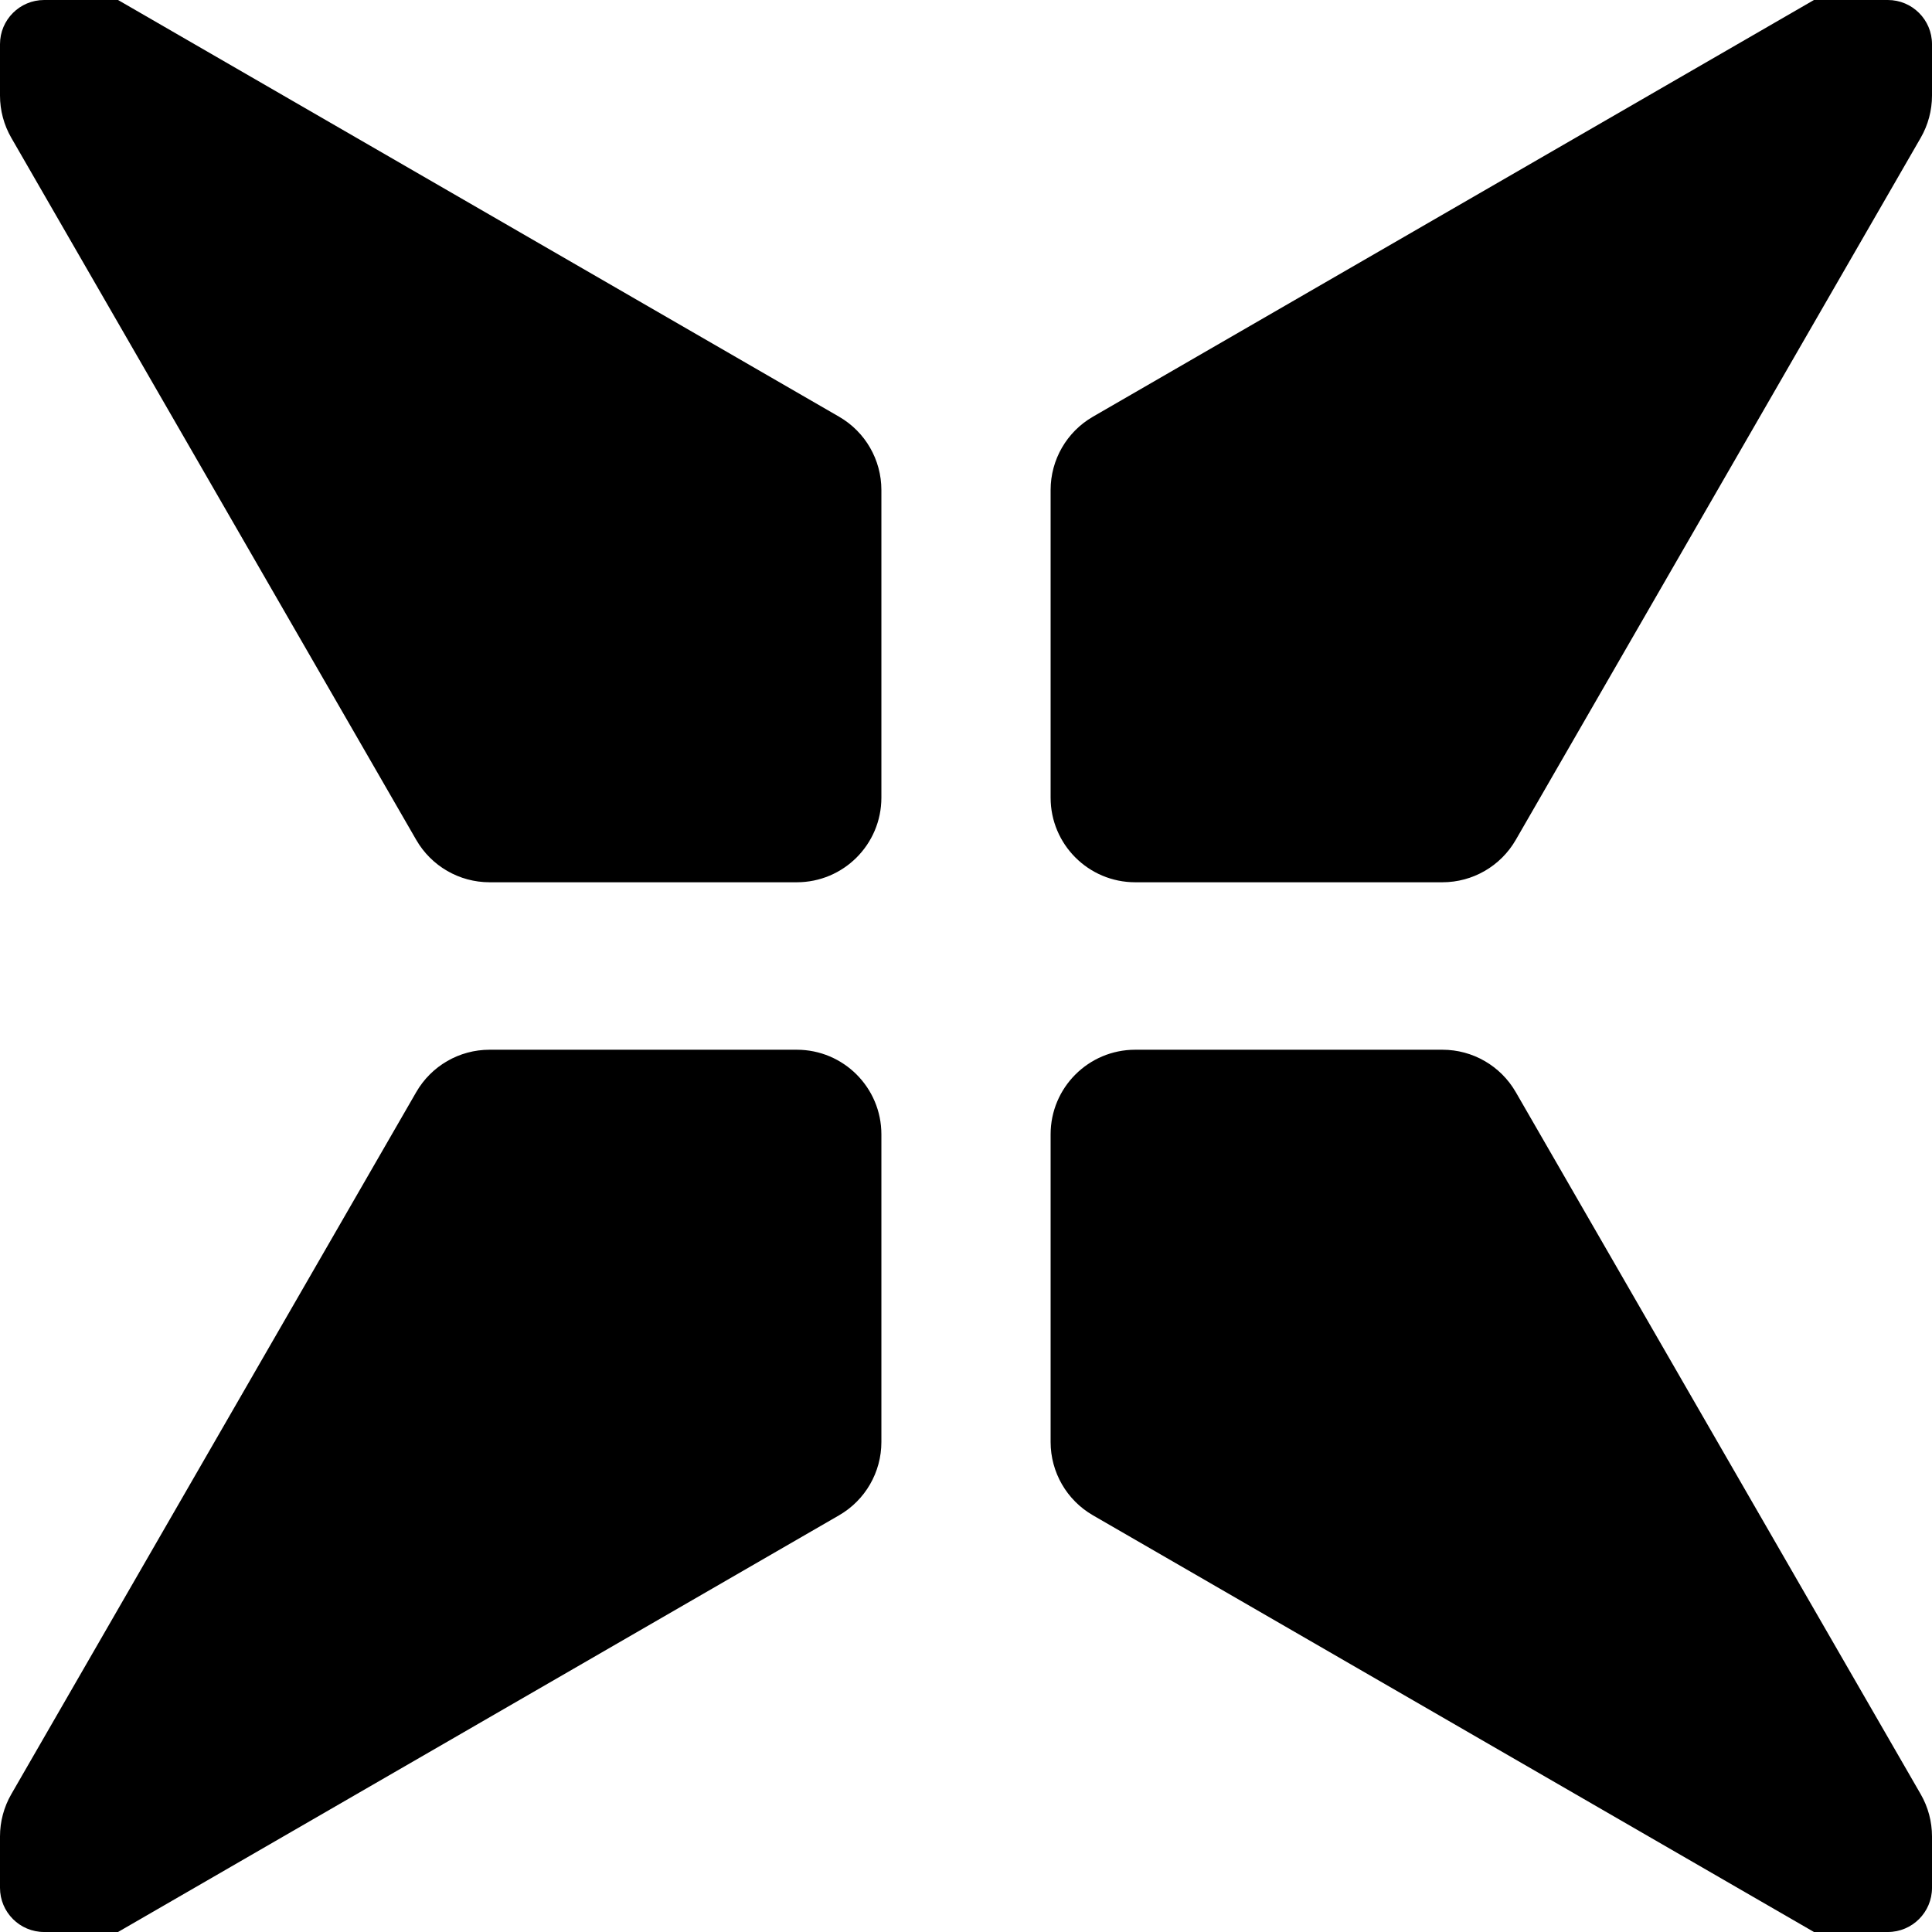
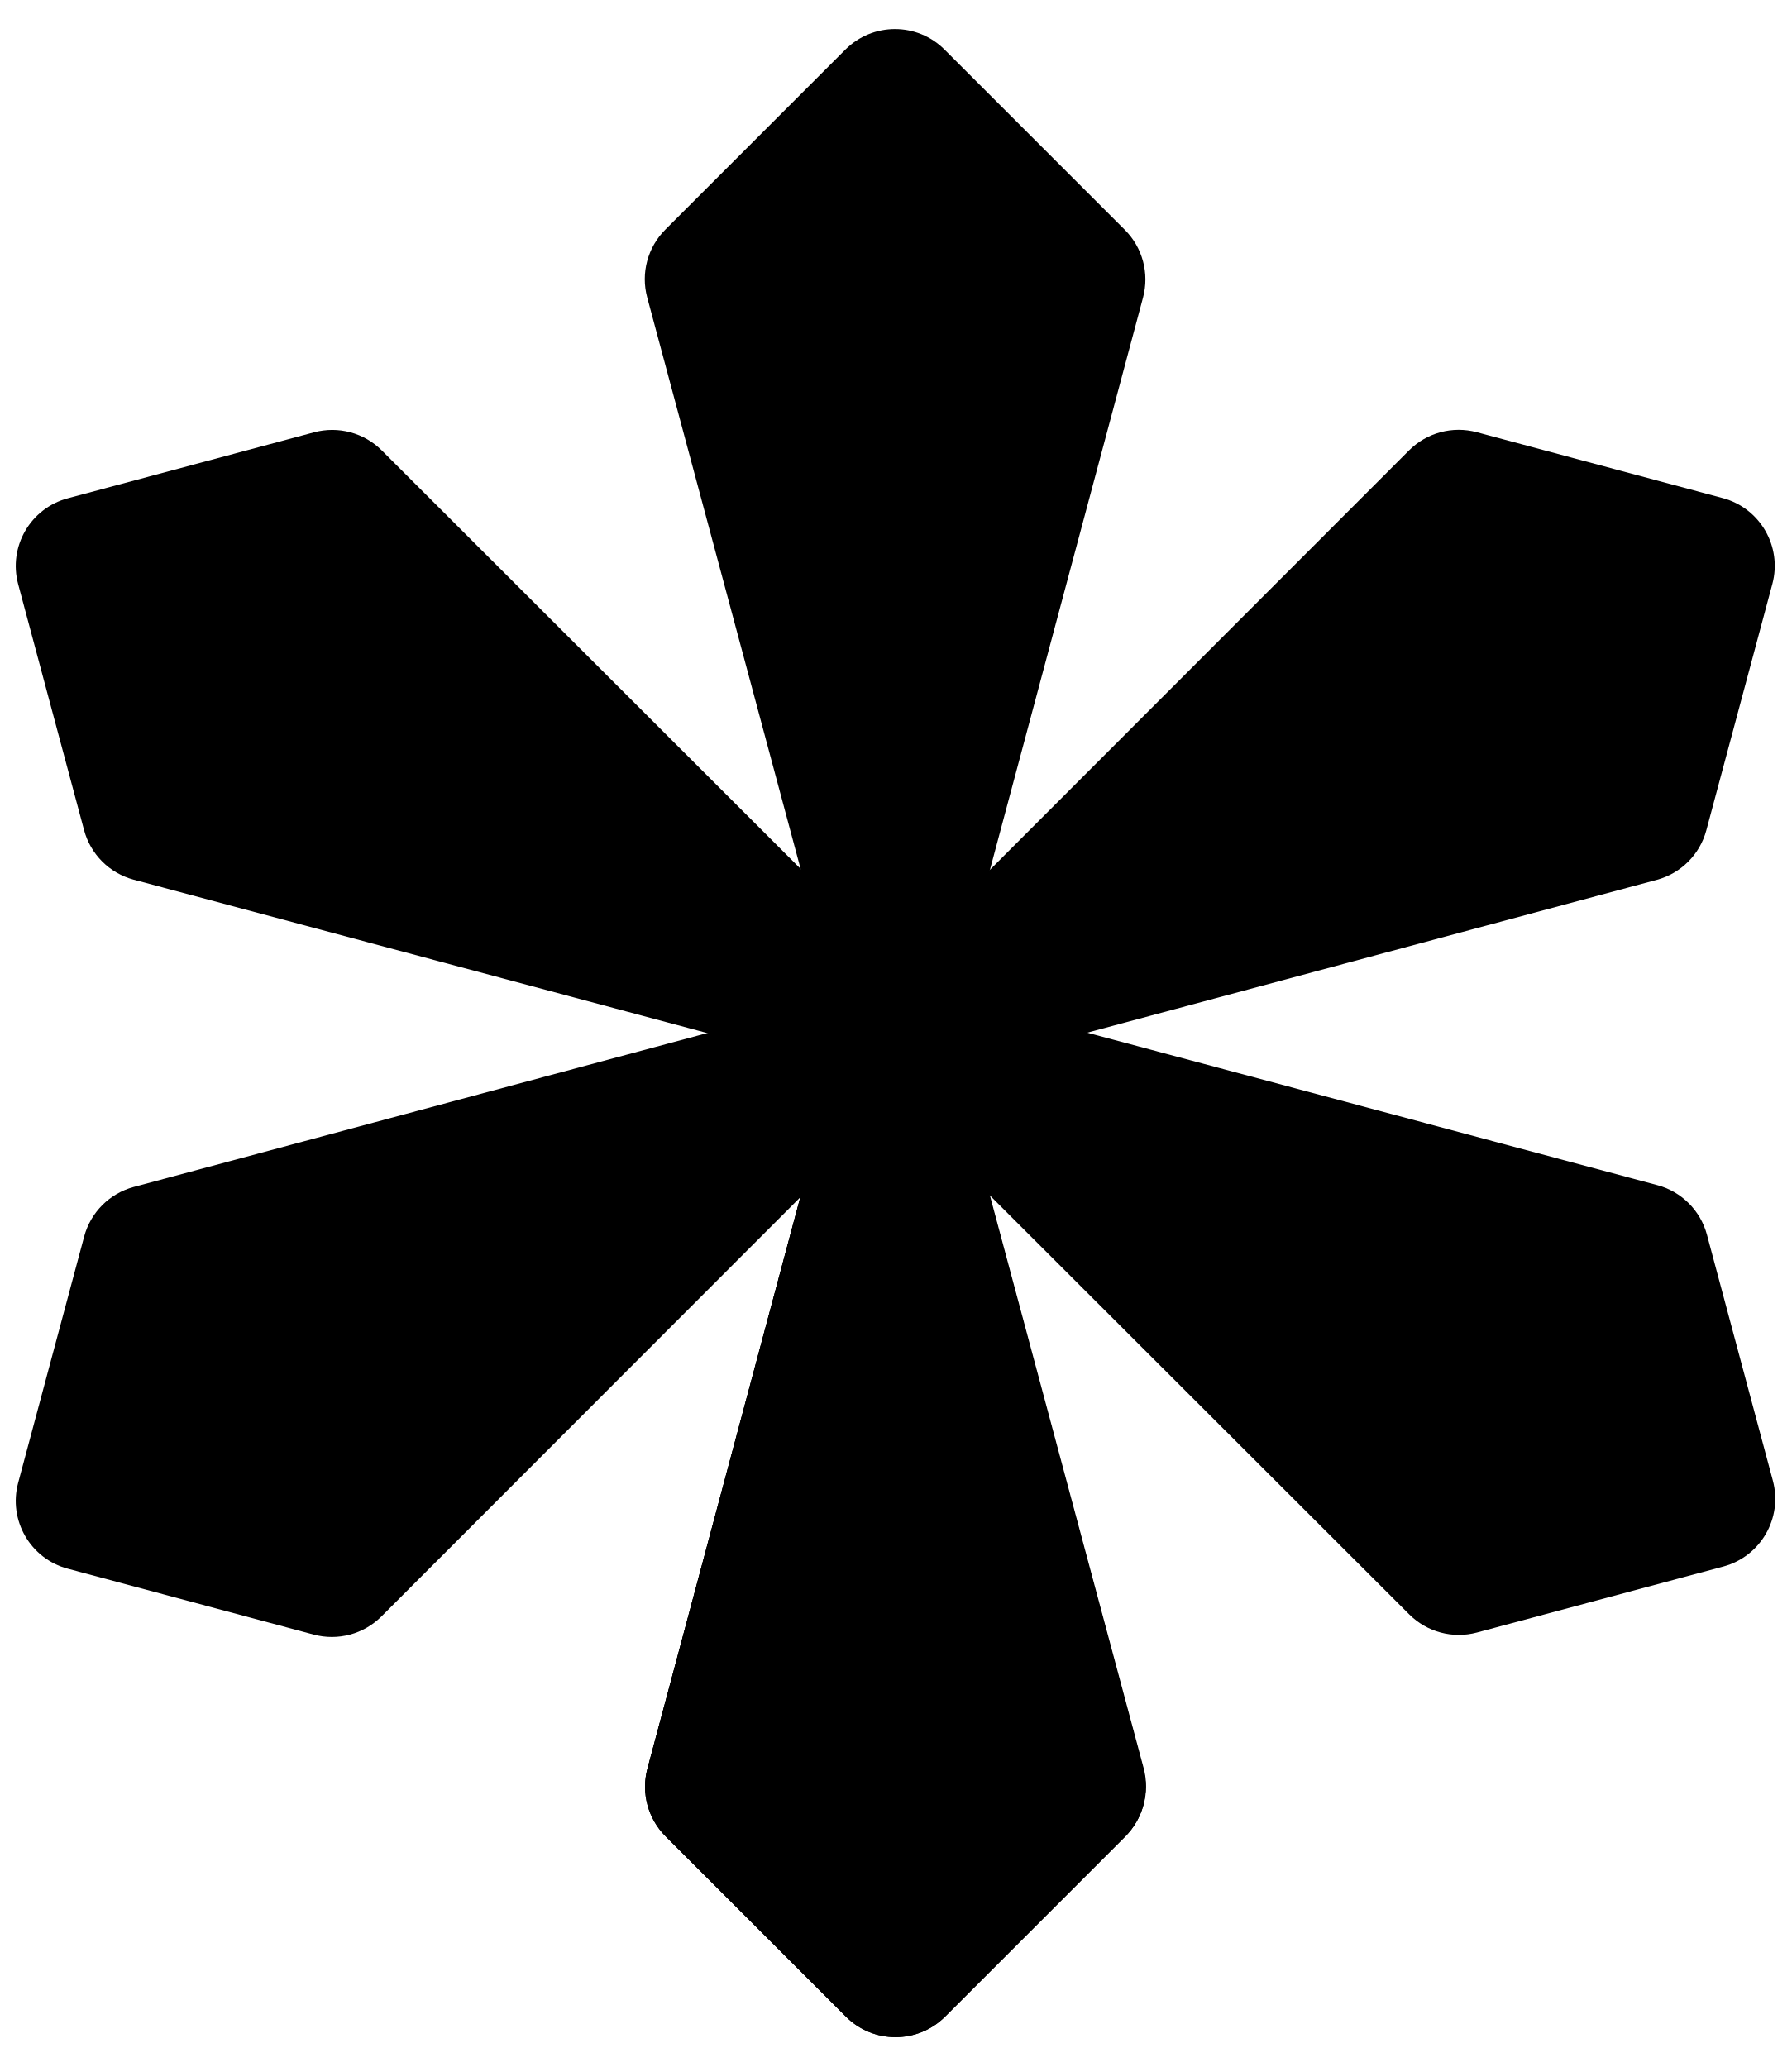
- <svg xmlns="http://www.w3.org/2000/svg" width="1096" height="1096" viewBox="0 0 1096 1096" fill="none">
-   <path d="M-4.73979e-06 54.217C-5.47578e-06 62.636 2.214 70.906 6.42 78.199L236.14 476.482C244.712 491.343 260.564 500.5 277.72 500.5L452 500.5C478.51 500.5 500 479.01 500 452.5L500 277.962C500 260.82 490.859 244.98 476.018 236.403L66.992 0.015C66.989 0.014 66.988 0.011 66.99 0.008C66.992 0.004 66.989 -3.7855e-05 66.985 -3.78554e-05L25.052 -4.15213e-05C11.216 -4.27308e-05 -9.80542e-07 11.216 -2.1901e-06 25.052L-4.73979e-06 54.217Z" fill="black" />
-   <path d="M1096 54.217C1096 62.636 1093.79 70.906 1089.58 78.199L859.86 476.482C851.288 491.343 835.436 500.5 818.28 500.5L644 500.5C617.49 500.5 596 479.01 596 452.5L596 277.962C596 260.82 605.141 244.98 619.982 236.403L1029.01 0.015C1029.01 0.014 1029.01 0.011 1029.01 0.008C1029.01 0.004 1029.01 -3.7855e-05 1029.01 -3.78554e-05L1070.95 -4.15213e-05C1084.78 -4.27308e-05 1096 11.216 1096 25.052L1096 54.217Z" fill="black" />
-   <path d="M-4.73979e-06 1041.78C-5.47578e-06 1033.36 2.214 1025.09 6.42 1017.8L236.14 619.518C244.712 604.657 260.564 595.5 277.72 595.5L452 595.5C478.51 595.5 500 616.99 500 643.5L500 818.038C500 835.18 490.859 851.02 476.018 859.597L66.992 1095.98C66.989 1095.99 66.988 1095.99 66.99 1095.99C66.992 1096 66.989 1096 66.985 1096L25.052 1096C11.216 1096 -9.80543e-07 1084.78 -2.1901e-06 1070.95L-4.73979e-06 1041.78Z" fill="black" />
-   <path d="M1096 1041.78C1096 1033.36 1093.79 1025.09 1089.58 1017.8L859.86 619.518C851.288 604.657 835.436 595.5 818.28 595.5L644 595.5C617.49 595.5 596 616.99 596 643.5L596 818.038C596 835.18 605.141 851.02 619.982 859.597L1029.01 1095.98C1029.01 1095.99 1029.01 1095.99 1029.01 1095.99C1029.01 1096 1029.01 1096 1029.01 1096L1070.95 1096C1084.78 1096 1096 1084.78 1096 1070.95L1096 1041.78Z" fill="black" />
+ <svg xmlns="http://www.w3.org/2000/svg" width="1226" height="1415" viewBox="0 0 1226 1415" fill="none">
+   <path d="M651.16 744.857C657.113 750.81 661.396 758.224 663.578 766.355L782.77 1210.42C787.218 1226.99 782.484 1244.67 770.352 1256.8L647.118 1380.04C628.372 1398.78 597.981 1398.78 579.235 1380.04L455.818 1256.62C443.697 1244.5 438.96 1226.84 443.389 1210.28L565.463 753.901C565.464 753.898 565.462 753.895 565.46 753.894C565.456 753.893 565.454 753.888 565.457 753.885L595.109 724.234C604.892 714.451 620.754 714.451 630.537 724.234L651.16 744.857Z" fill="black" />
+   <path d="M650.891 745.337C656.843 751.29 661.126 758.704 663.308 766.835L782.501 1210.9C786.948 1227.47 782.214 1245.15 770.083 1257.28L646.848 1380.52C628.103 1399.26 597.711 1399.26 578.966 1380.52L455.549 1257.1C443.428 1244.98 438.691 1227.32 443.12 1210.76L565.194 754.382C565.195 754.379 565.193 754.376 565.19 754.375C565.186 754.374 565.185 754.369 565.188 754.366L594.839 724.715C604.622 714.931 620.484 714.931 630.268 724.715L650.891 745.337Z" fill="black" />
+   <path d="M650.891 745.337C656.843 751.29 661.126 758.704 663.308 766.835L782.501 1210.9C786.948 1227.47 782.214 1245.15 770.083 1257.28L646.848 1380.52C628.103 1399.26 597.711 1399.26 578.966 1380.52L455.549 1257.1C443.428 1244.98 438.691 1227.32 443.12 1210.76L565.194 754.382C565.195 754.379 565.193 754.376 565.19 754.375C565.186 754.374 565.185 754.369 565.188 754.366L594.839 724.715C604.622 714.931 620.484 714.931 630.268 724.715L650.891 745.337Z" fill="black" />
+   <path d="M665.369 692.507C673.501 690.328 682.063 690.326 690.196 692.501L1134.36 811.31C1150.94 815.744 1163.88 828.685 1168.32 845.257L1213.43 1013.6C1220.29 1039.2 1205.1 1065.53 1179.49 1072.39L1010.9 1117.56C994.342 1122 976.676 1117.27 964.55 1105.15L630.353 771.244C630.351 771.242 630.348 771.242 630.346 771.244C630.343 771.247 630.338 771.246 630.337 771.242L619.484 730.737C615.903 717.373 623.834 703.636 637.198 700.055L665.369 692.507Z" fill="black" />
+   <path d="M598.47 759.779C596.291 767.911 592.011 775.327 586.061 781.282L261.085 1106.54C248.959 1118.67 231.278 1123.42 214.706 1118.98L46.365 1073.87C20.758 1067.01 5.562 1040.69 12.423 1015.08L57.597 846.49C62.034 829.933 74.963 816.998 91.518 812.555L547.789 690.086C547.792 690.085 547.793 690.082 547.793 690.079C547.792 690.075 547.795 690.071 547.799 690.073L588.304 700.926C601.668 704.507 609.599 718.243 606.018 731.608L598.47 759.779Z" fill="black" />
+   <path d="M627.032 655.076C629.211 646.945 633.491 639.529 639.441 633.573L964.417 308.317C976.543 296.181 994.224 291.439 1010.8 295.879L1179.14 340.986C1204.74 347.847 1219.94 374.168 1213.08 399.774L1167.9 568.365C1163.47 584.922 1150.54 597.857 1133.98 602.301L677.713 724.77C677.71 724.771 677.709 724.774 677.709 724.776C677.71 724.78 677.707 724.784 677.703 724.783L637.198 713.93C623.834 710.349 615.903 696.612 619.484 683.248L627.032 655.076Z" fill="black" />
+   <path d="M560.486 720.995C552.354 723.174 543.792 723.176 535.66 721.001L91.492 602.192C74.918 597.758 61.971 584.817 57.531 568.245L12.424 399.903C5.563 374.297 20.759 347.977 46.365 341.116L214.956 295.942C231.513 291.505 249.18 296.235 261.306 308.35L595.502 642.258C595.504 642.26 595.508 642.26 595.51 642.258C595.513 642.255 595.518 642.256 595.519 642.26L606.372 682.765C609.953 696.129 602.022 709.866 588.658 713.447L560.486 720.995Z" fill="black" />
+   <path d="M574.57 669.123C568.617 663.171 564.334 655.757 562.152 647.626L442.96 203.561C438.512 186.991 443.246 169.307 455.378 157.176L578.612 33.941C597.358 15.196 627.749 15.196 646.495 33.941L769.912 157.359C782.033 169.479 786.77 187.144 782.341 203.703L660.267 660.079C660.266 660.082 660.268 660.085 660.27 660.086C660.274 660.087 660.276 660.092 660.273 660.095L630.621 689.746C620.838 699.53 604.976 699.53 595.193 689.746L574.57 669.123Z" fill="black" />
+   <circle cx="613" cy="707" r="48" fill="black" />
</svg>
